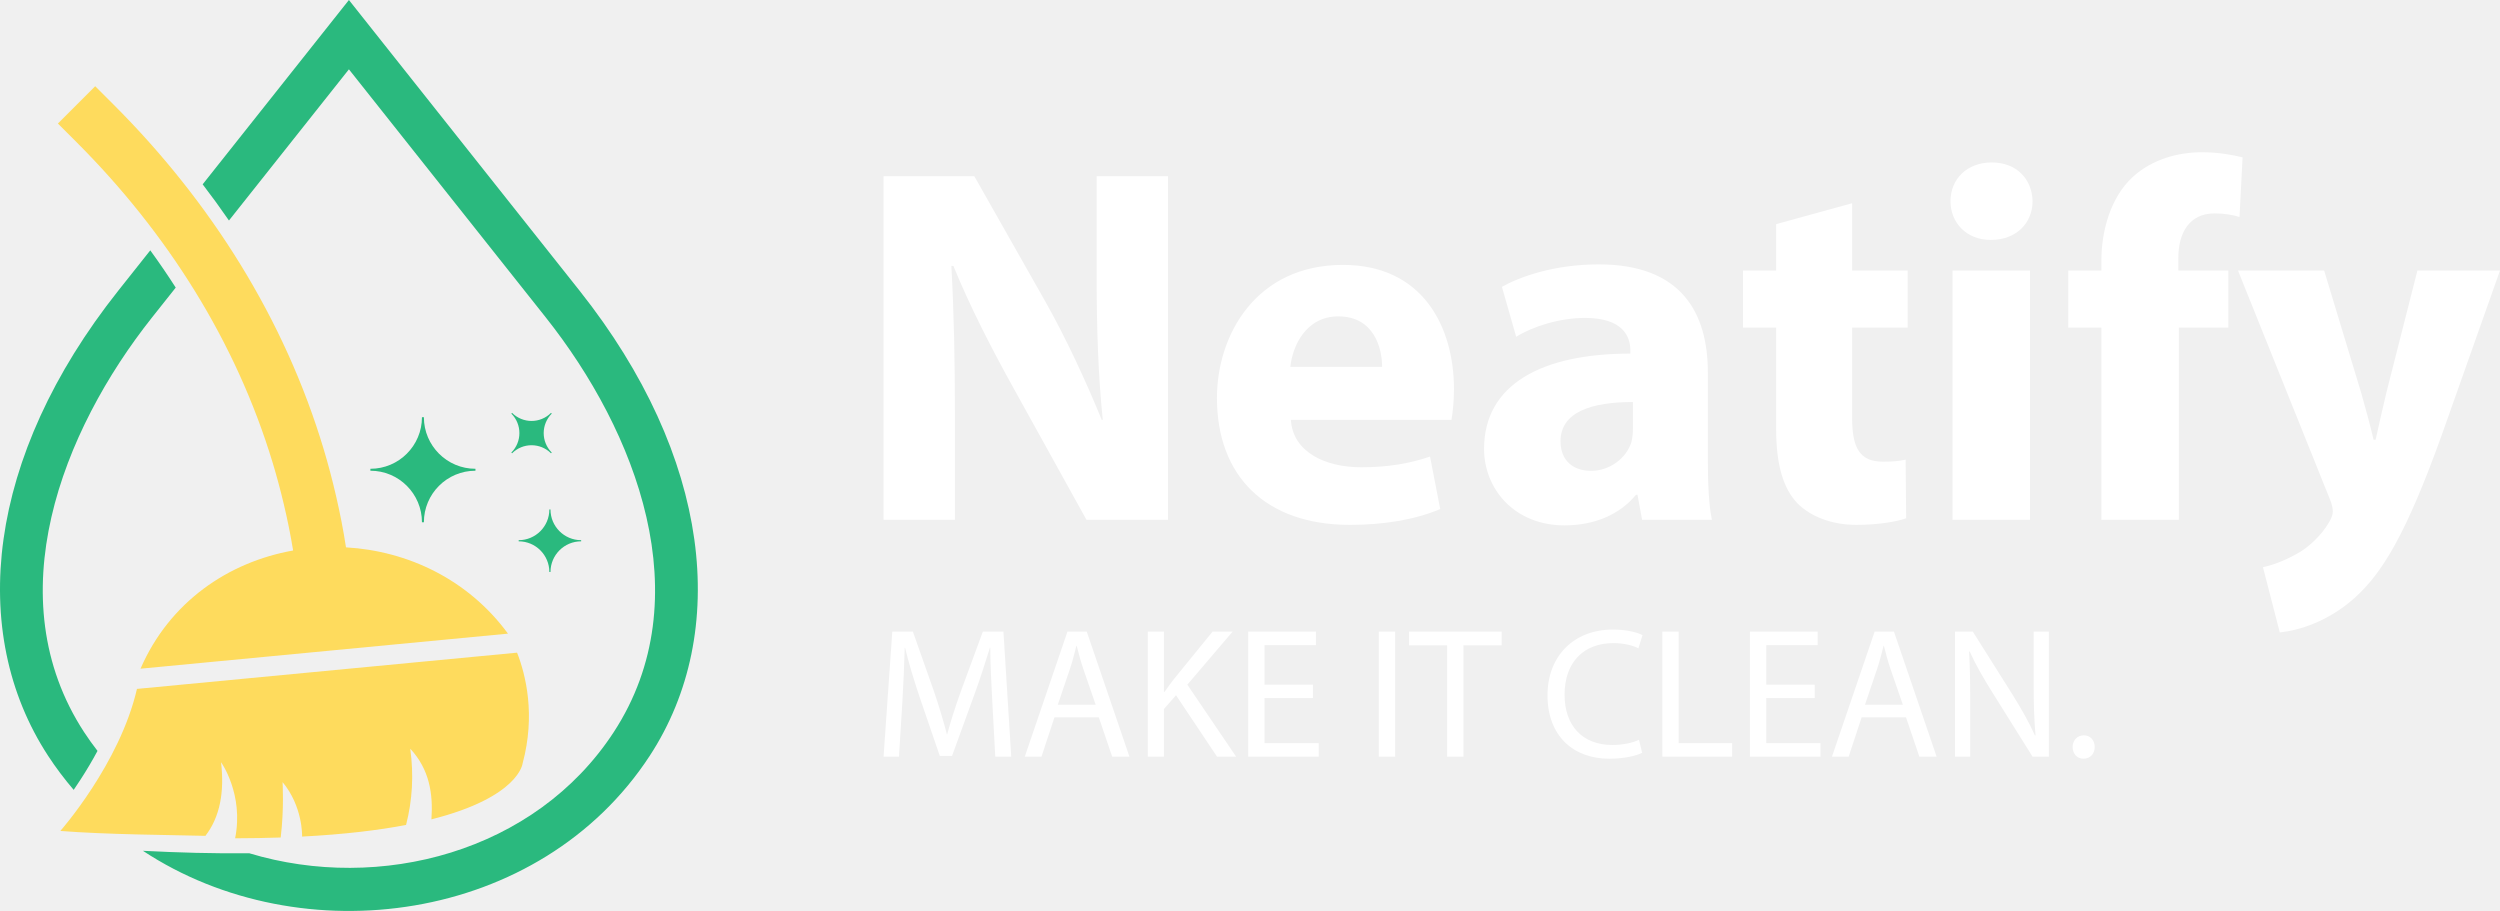
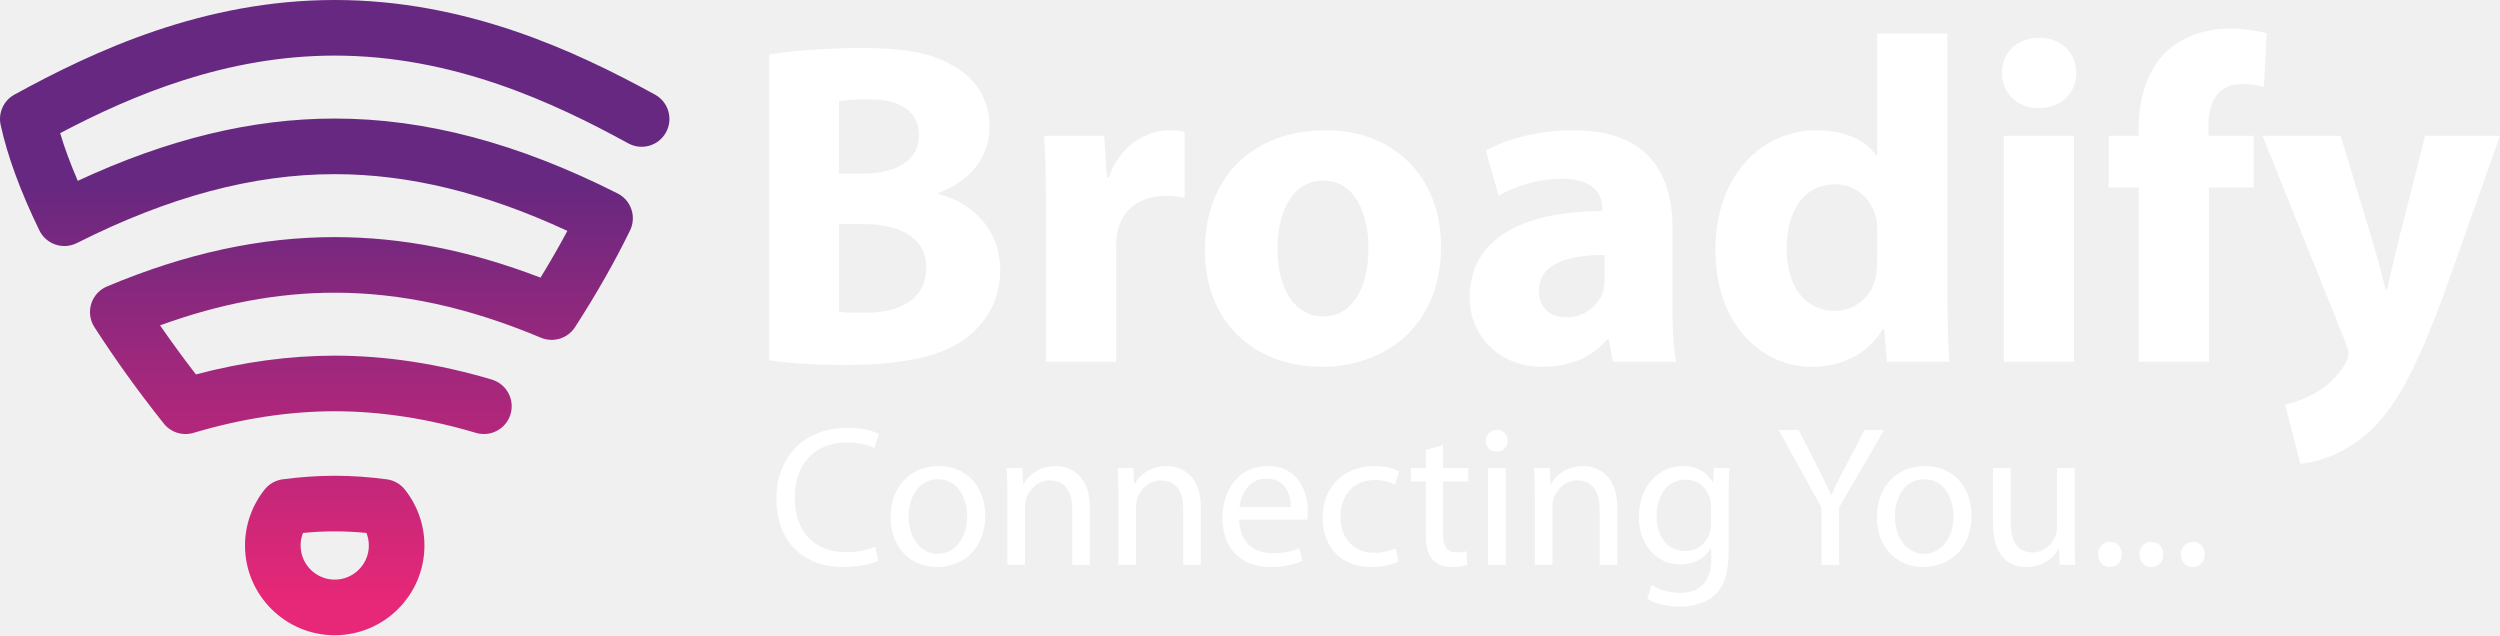
- <svg xmlns="http://www.w3.org/2000/svg" version="1.1" id="Layer_1" x="0px" y="0px" width="2165.936px" height="789.231px" viewBox="0 0 2165.936 789.231" enable-background="new 0 0 2165.936 789.231" xml:space="preserve">
+ <svg xmlns="http://www.w3.org/2000/svg" xmlns:xlink="http://www.w3.org/1999/xlink" version="1.1" id="Layer_1" x="0px" y="0px" width="1002.508px" height="254.728px" viewBox="0 0 1002.508 254.728" enable-background="new 0 0 1002.508 254.728" xml:space="preserve">
  <g>
-     <path fill-rule="evenodd" clip-rule="evenodd" fill="#2AB97E" d="M302.292,0l199.814,251.819   C616.273,395.703,632.745,547.76,563,654.689c-94.935,145.521-301.917,172.992-439.174,82.426   c30.19,1.549,61.182,2.455,92.104,2.117c112.944,34.164,247.854-0.799,315.8-104.939c75.815-116.234,19.292-260.756-58.872-359.27   L302.292,60.056l-103.93,130.985c-7.322-10.631-14.922-21.091-22.782-31.347L302.292,0L302.292,0z M63.845,684.322   c-7.946-9.273-15.402-19.135-22.254-29.633c-69.754-106.93-53.281-258.987,60.884-402.871l27.719-34.926   c7.669,10.544,15.02,21.311,22.053,32.278l-20.521,25.852C53.551,373.537-2.964,518.059,72.862,634.293   c3.676,5.629,7.571,11.037,11.621,16.27c-4.627,8.648-9.64,17.029-14.824,25.016C67.8,678.453,65.857,681.381,63.845,684.322   L63.845,684.322z" />
-     <path fill-rule="evenodd" clip-rule="evenodd" fill="#FEDB5D" d="M440.088,548.973l-318.35,30.363   c25.197-58.035,76.305-92.451,132.205-102.408c-4.321-26.836-11.093-54.148-17.635-75.787   c-31.963-105.787-92.057-200.026-169.99-277.96l-16.163-16.154l32.317-32.319l16.164,16.155   c83.773,83.783,148.072,185.307,182.045,299.125c7.253,24.303,14.566,54.553,19.078,84.227   C353.102,477.273,405.653,501.963,440.088,548.973L440.088,548.973z M447.987,565.443c7.504,19.242,16.125,53.859,4.801,95.896   c0,0-2.801,29.285-79.011,48.529c1.55-22.244-1.723-43.326-18.356-61.223c3.127,22.459,1.923,44.48-3.619,66.07   c-23.907,4.58-53.504,8.17-90.074,10.074c0.028-0.836,0.625-26.104-16.924-47.191c0,0,1.443,23.051-1.625,47.99   c-12.402,0.424-25.555,0.654-39.477,0.684c7.668-38.227-12.182-65.906-12.182-65.906c2.975,25.582-0.807,47.26-13.555,63.789   c-32.849-0.828-84.966-1.068-125.684-4.244c0,0,51.416-58.148,66.377-123.064L447.987,565.443L447.987,565.443z" />
-     <path fill-rule="evenodd" clip-rule="evenodd" fill="#2AB97E" d="M320.889,407.818c24.668,0,44.681,20.012,44.681,44.68h1.675   c0-24.668,20.012-44.68,44.682-44.68v-1.676c-24.67,0-44.682-20.012-44.682-44.68h-1.675c0,24.668-20.013,44.68-44.681,44.68   V407.818L320.889,407.818z" />
-     <path fill-rule="evenodd" clip-rule="evenodd" fill="#2AB97E" d="M449.353,468.988c14.673,0,26.583,11.912,26.583,26.586h0.992   c0-14.674,11.9-26.586,26.582-26.586v-0.99c-14.682,0-26.582-11.9-26.582-26.584h-0.992c0,14.684-11.91,26.584-26.583,26.584   V468.988L449.353,468.988z" />
-     <path fill-rule="evenodd" clip-rule="evenodd" fill="#2AB97E" d="M443.012,358.346c9.314,9.312,9.314,24.426,0,33.742l0.636,0.633   c9.313-9.313,24.428-9.313,33.741,0l0.635-0.633c-9.313-9.315-9.313-24.43,0-33.742l-0.635-0.637   c-9.313,9.323-24.428,9.323-33.741,0L443.012,358.346L443.012,358.346z" />
+     <g>
+       <defs>
+         <path id="SVGID_1_" d="M5.788,37.94c-4.335,2.377-6.586,7.327-5.53,12.156c2.733,12.497,7.959,26.727,15.533,42.295     c1.306,2.683,3.633,4.732,6.46,5.686c2.828,0.954,5.919,0.735,8.584-0.609c36.87-18.593,70.688-27.631,103.388-27.631     c29.696,0,60.315,7.454,93.302,22.749c-3.266,6.115-6.868,12.378-10.778,18.745c-28.474-10.927-55.555-16.25-82.524-16.25     c-29.729,0-59.597,6.47-91.312,19.781c-3.041,1.276-5.36,3.834-6.335,6.985c-0.975,3.149-0.505,6.57,1.284,9.34     c8.5,13.168,17.862,26.18,27.826,38.669c2.837,3.552,7.546,5.029,11.902,3.729c19.274-5.751,38.329-8.667,56.634-8.667     s37.36,2.916,56.634,8.667c1.063,0.316,2.136,0.468,3.191,0.468c4.803,0,9.236-3.127,10.679-7.964     c1.761-5.899-1.594-12.109-7.495-13.87c-21.344-6.367-42.544-9.598-63.009-9.598c-18.114,0-36.803,2.53-55.659,7.527     c-4.983-6.453-9.787-13.031-14.377-19.683c24.229-8.795,47.256-13.09,70.036-13.09c26.708,0,53.754,5.902,82.682,18.045     c4.986,2.091,10.751,0.306,13.681-4.234c8.61-13.336,16.035-26.39,22.07-38.796c2.666-5.481,0.437-12.088-5.006-14.831     c-40.055-20.202-77.159-30.02-113.427-30.02c-33.113,0-66.921,8.185-103.037,24.981c-2.933-6.791-5.293-13.185-7.059-19.132     c28.98-15.266,66.562-31.094,110.096-31.094c47.455,0,87.837,18.808,117.715,35.192c5.398,2.96,12.176,0.984,15.135-4.415     c2.961-5.396,0.983-12.174-4.414-15.134C230.451,20.276,186.743,0,134.225,0S38,20.276,5.788,37.94" />
+       </defs>
+       <clipPath id="SVGID_2_">
+         <use xlink:href="#SVGID_1_" overflow="visible" />
+       </clipPath>
+       <linearGradient id="SVGID_3_" gradientUnits="userSpaceOnUse" x1="-572.382" y1="1110.964" x2="-571.621" y2="1110.964" gradientTransform="matrix(-9.600000e-006 -220.61 -220.61 9.600000e-006 245224.484 -126031.859)">
+         <stop offset="0" style="stop-color:#E72777" />
+         <stop offset="1" style="stop-color:#662880" />
+       </linearGradient>
+       <rect x="-0.798" clip-path="url(#SVGID_2_)" fill="url(#SVGID_3_)" width="270.833" height="174.886" />
+     </g>
+     <g>
+       <defs>
+         <path id="SVGID_4_" d="M120.544,218.749c0-1.757,0.326-3.456,0.957-5.042c4.317-0.417,8.579-0.628,12.724-0.628     c4.142,0,8.404,0.211,12.725,0.63c0.631,1.585,0.959,3.283,0.959,5.04c0,7.545-6.139,13.683-13.684,13.683     C126.681,232.432,120.544,226.294,120.544,218.749 M113.35,192.208c-2.845,0.382-5.433,1.845-7.226,4.087     c-5.08,6.351-7.876,14.325-7.876,22.454c0,19.838,16.14,35.979,35.977,35.979c19.839,0,35.979-16.141,35.979-35.979     c0-8.131-2.798-16.105-7.878-22.455c-1.793-2.242-4.382-3.705-7.227-4.086c-7.073-0.946-14.096-1.426-20.874-1.426     C127.44,190.782,120.417,191.262,113.35,192.208" />
+       </defs>
+       <clipPath id="SVGID_5_">
+         <use xlink:href="#SVGID_4_" overflow="visible" />
+       </clipPath>
+       <linearGradient id="SVGID_6_" gradientUnits="userSpaceOnUse" x1="-572.381" y1="1110.966" x2="-571.62" y2="1110.966" gradientTransform="matrix(-9.600000e-006 -220.6076 -220.6076 9.600000e-006 245221.844 -126030.5)">
+         <stop offset="0" style="stop-color:#E72777" />
+         <stop offset="1" style="stop-color:#662880" />
+       </linearGradient>
+       <rect x="98.248" y="190.782" clip-path="url(#SVGID_5_)" fill="url(#SVGID_6_)" width="71.956" height="63.945" />
+     </g>
  </g>
  <g>
-     <path fill="#FFFFFF" d="M765.499,450.32V152.656h78.612l61.83,109.085c17.665,31.356,34.889,68.454,48.58,102.019h0.883   c-3.975-39.306-5.3-79.495-5.3-124.542v-86.562h61.83V450.32h-70.662l-63.596-114.825c-17.665-31.798-37.539-70.221-51.672-105.11   h-1.767c2.208,39.748,3.092,81.703,3.092,130.283v89.652H765.499z" />
-     <path fill="#FFFFFF" d="M1118.371,363.76c1.766,27.823,29.589,41.072,60.946,41.072c22.964,0,41.513-3.091,59.621-9.274   l8.833,45.489c-22.083,9.273-49.022,13.69-78.17,13.69c-73.313,0-115.268-42.397-115.268-109.968   c0-54.764,34.005-115.269,109.084-115.269c69.779,0,96.277,54.322,96.277,107.761c0,11.482-1.325,21.64-2.208,26.498H1118.371z    M1197.424,317.829c0-16.341-7.066-43.722-37.98-43.722c-28.265,0-39.748,26.057-41.514,43.722H1197.424z" />
-     <path fill="#FFFFFF" d="M1479.634,398.208c0,20.314,0.884,40.188,3.534,52.112h-60.506l-3.975-21.64h-1.324   c-14.133,17.224-36.215,26.498-61.83,26.498c-43.722,0-69.779-31.798-69.779-66.246c0-56.088,50.347-82.586,126.75-82.586v-2.649   c0-11.925-6.183-28.266-39.306-28.266c-22.082,0-45.488,7.508-59.621,16.341l-12.366-43.28   c15.016-8.392,44.605-19.433,83.912-19.433c71.988,0,94.51,42.397,94.51,93.628V398.208z M1414.713,348.303   c-35.331,0-62.713,8.391-62.713,34.006c0,17.224,11.483,25.615,26.499,25.615c16.341,0,30.473-11.041,34.89-24.731   c0.883-3.533,1.324-7.508,1.324-11.483V348.303z" />
-     <path fill="#FFFFFF" d="M1604.623,176.063v58.296h48.139v49.464h-48.139v78.17c0,26.057,6.624,37.98,26.498,37.98   c9.274,0,13.69-0.441,19.874-1.766l0.441,50.788c-8.392,3.091-24.731,5.741-43.28,5.741c-21.641,0-39.748-7.508-50.789-18.549   c-12.365-12.808-18.549-33.564-18.549-64.037v-88.328h-28.707v-49.464h28.707V194.17L1604.623,176.063z" />
-     <path fill="#FFFFFF" d="M1760.96,174.297c0,18.549-13.69,33.564-36.214,33.564c-21.199,0-34.889-15.016-34.889-33.564   c0-18.99,14.132-33.564,35.771-33.564C1747.27,140.732,1760.52,155.307,1760.96,174.297z M1691.623,450.32V234.359h67.129V450.32   H1691.623z" />
-     <path fill="#FFFFFF" d="M1820.577,450.32V283.823h-28.706v-49.464h28.706v-8.391c0-26.057,7.95-54.764,26.94-72.429   c17.224-15.899,40.188-21.641,60.063-21.641c14.574,0,26.057,2.208,35.331,4.416l-2.649,51.672   c-5.742-1.767-12.808-3.092-21.641-3.092c-22.082,0-31.355,17.225-31.355,38.423v11.041h43.28v49.464h-42.84V450.32H1820.577z" />
-     <path fill="#FFFFFF" d="M2013.57,234.359l32.239,106.436c3.533,12.365,7.949,28.706,10.6,40.188h1.767   c2.649-11.924,6.183-27.823,9.273-40.631l26.941-105.993h71.545l-50.348,142.208c-30.914,86.119-51.671,120.125-75.961,141.766   c-22.966,20.315-47.697,27.823-64.479,29.59l-14.574-56.53c8.392-1.766,18.99-5.74,29.148-11.481   c10.158-5.3,21.64-16.341,27.823-26.94c2.208-3.533,3.533-7.066,3.533-9.717c0-2.649-0.442-5.74-2.65-11.04l-79.494-197.854   H2013.57z" />
-   </g>
-   <g>
-     <path fill="#FFFFFF" d="M859.709,607.975c-0.804-15.112-1.769-33.439-1.769-46.784h-0.322c-3.858,12.54-8.199,26.206-13.665,41.157   l-19.131,52.572h-10.611l-17.685-51.607c-5.145-15.434-9.325-29.26-12.379-42.122h-0.321c-0.321,13.506-1.125,31.511-2.09,47.91   l-2.894,46.462h-13.344l7.556-108.358H790.9l18.488,52.41c4.501,13.345,8.038,25.241,10.932,36.495h0.322   c2.894-10.932,6.752-22.83,11.575-36.495l19.292-52.41h17.846l6.752,108.358h-13.826L859.709,607.975z" />
-     <path fill="#FFFFFF" d="M913.563,621.479l-11.253,34.083h-14.47l36.977-108.358h16.72l36.977,108.358h-14.952l-11.575-34.083   H913.563z M949.254,610.547l-10.771-31.188c-2.412-7.074-4.02-13.505-5.627-19.775h-0.321c-1.607,6.271-3.216,13.023-5.466,19.614   l-10.611,31.35H949.254z" />
-     <path fill="#FFFFFF" d="M994.429,547.204h13.987v52.251h0.482c2.894-4.18,5.788-8.04,8.521-11.576l33.119-40.675h17.362   l-39.227,45.98l42.282,62.378h-16.559l-35.53-53.215l-10.45,11.897v41.317h-13.987V547.204z" />
-     <path fill="#FFFFFF" d="M1137.511,604.76h-41.96v39.066h46.945v11.736h-61.093V547.204h58.681v11.737h-44.533v34.243h41.96V604.76z   " />
-     <path fill="#FFFFFF" d="M1208.728,547.204v108.358h-14.148V547.204H1208.728z" />
-     <path fill="#FFFFFF" d="M1253.742,559.101h-32.958v-11.896h80.225v11.896h-33.119v96.462h-14.147V559.101z" />
-     <path fill="#FFFFFF" d="M1422.706,652.187c-4.984,2.572-15.434,5.145-28.617,5.145c-30.546,0-53.375-19.293-53.375-54.983   c0-34.082,22.99-56.912,56.591-56.912c13.344,0,22.025,2.895,25.723,4.823l-3.538,11.415c-5.145-2.573-12.701-4.502-21.704-4.502   c-25.4,0-42.282,16.238-42.282,44.694c0,26.687,15.272,43.567,41.479,43.567c8.682,0,17.362-1.768,22.989-4.501L1422.706,652.187z" />
-     <path fill="#FFFFFF" d="M1440.227,547.204h14.148v96.622h46.301v11.736h-60.45V547.204z" />
-     <path fill="#FFFFFF" d="M1572.215,604.76h-41.961v39.066h46.944v11.736h-61.092V547.204h58.683v11.737h-44.535v34.243h41.961   V604.76z" />
-     <path fill="#FFFFFF" d="M1612.886,621.479l-11.253,34.083h-14.471l36.979-108.358h16.721l36.977,108.358h-14.953l-11.574-34.083   H1612.886z M1648.577,610.547l-10.771-31.188c-2.412-7.074-4.021-13.505-5.629-19.775h-0.321   c-1.606,6.271-3.215,13.023-5.465,19.614l-10.61,31.35H1648.577z" />
-     <path fill="#FFFFFF" d="M1693.752,655.563V547.204h15.434l34.565,54.822c7.878,12.701,14.309,24.116,19.294,35.208l0.481-0.16   c-1.286-14.469-1.608-27.651-1.608-44.532v-45.338h13.183v108.358h-14.147l-34.404-54.982   c-7.555-12.059-14.79-24.438-20.096-36.174l-0.482,0.16c0.804,13.666,0.964,26.688,0.964,44.694v46.302H1693.752z" />
-     <path fill="#FFFFFF" d="M1795.676,647.202c0-5.788,4.021-10.128,9.646-10.128c5.628,0,9.486,4.18,9.486,10.128   c0,5.788-3.858,10.129-9.808,10.129C1799.534,657.331,1795.676,652.99,1795.676,647.202z" />
+     <g>
+       <path fill="#FFFFFF" d="M308.451,21.841c7.411-1.296,22.233-2.594,36.5-2.594c17.231,0,27.792,1.667,37.056,7.04    c8.708,4.633,14.822,13.155,14.822,24.643c0,10.932-6.484,21.122-20.565,26.496v0.37c14.266,3.705,24.827,14.637,24.827,30.571    c0,11.488-5.188,20.38-12.97,26.68c-9.078,7.226-24.271,11.302-49.099,11.302c-13.896,0-24.271-0.927-30.571-1.854V21.841z     M336.428,69.643h9.264c15.008,0,22.79-6.115,22.79-15.378c0-9.449-7.226-14.452-20.01-14.452c-6.299,0-9.819,0.371-12.043,0.742    V69.643z M336.428,125.041c2.779,0.371,6.114,0.371,10.932,0.371c12.784,0,24.086-5.002,24.086-18.157    c0-12.413-11.302-17.417-25.383-17.417h-9.635V125.041z" />
+       <path fill="#FFFFFF" d="M419.433,84.28c0-13.34-0.185-22.048-0.741-29.83h24.086l1.112,16.675h0.741    c4.632-13.34,15.563-18.899,24.457-18.899c2.594,0,3.891,0.186,5.929,0.556v26.495c-2.224-0.371-4.446-0.741-7.596-0.741    c-10.376,0-17.416,5.558-19.269,14.266c-0.371,1.853-0.556,4.076-0.556,6.299v45.95h-28.163V84.28z" />
+       <path fill="#FFFFFF" d="M577.846,98.731c0,33.165-23.529,48.357-47.801,48.357c-26.495,0-46.875-17.416-46.875-46.69    c0-29.459,19.269-48.172,48.543-48.172C559.319,52.227,577.846,71.311,577.846,98.731z M512.258,99.658    c0,15.563,6.485,27.236,18.527,27.236c11.117,0,17.974-10.931,17.974-27.421c0-13.34-5.188-27.05-17.974-27.05    C517.446,72.423,512.258,86.318,512.258,99.658z" />
+       <path fill="#FFFFFF" d="M670.673,123.189c0,8.522,0.37,16.86,1.482,21.862h-25.384l-1.668-9.079h-0.555    c-5.929,7.226-15.192,11.116-25.939,11.116c-18.343,0-29.274-13.339-29.274-27.791c0-23.531,21.122-34.646,53.176-34.646v-1.112    c0-5.002-2.595-11.858-16.489-11.858c-9.264,0-19.085,3.15-25.014,6.855l-5.188-18.158c6.3-3.521,18.713-8.152,35.203-8.152    c30.2,0,39.649,17.787,39.649,39.279V123.189z M643.437,102.252c-14.821,0-26.31,3.521-26.31,14.266    c0,7.226,4.817,10.747,11.117,10.747c6.854,0,12.784-4.632,14.637-10.376c0.37-1.482,0.556-3.149,0.556-4.817V102.252z" />
+       <path fill="#FFFFFF" d="M780.917,13.504V118c0,10.191,0.37,20.936,0.74,27.051h-25.012l-1.112-13.155h-0.556    c-5.559,10.005-16.674,15.192-28.349,15.192c-21.49,0-38.722-18.342-38.722-46.504c-0.186-30.571,18.898-48.358,40.576-48.358    c11.302,0,19.824,4.077,23.9,10.19h0.37V13.504H780.917z M752.753,92.803c0-1.482,0-3.52-0.37-5.188    c-1.668-7.411-7.781-13.711-16.49-13.711c-12.968,0-19.454,11.487-19.454,25.753c0,15.378,7.597,25.013,19.271,25.013    c8.151,0,14.82-5.558,16.488-13.525c0.371-2.038,0.556-4.262,0.556-6.485V92.803z" />
+       <path fill="#FFFFFF" d="M832.61,29.252c0,7.782-5.743,14.081-15.192,14.081c-8.895,0-14.638-6.299-14.638-14.081    c0-7.967,5.929-14.081,15.01-14.081C826.867,15.171,832.424,21.285,832.61,29.252z M803.521,145.051V54.45h28.163v90.601H803.521z    " />
+       <path fill="#FFFFFF" d="M857.621,145.051v-69.85h-12.042V54.45h12.042V50.93c0-10.932,3.336-22.975,11.302-30.385    c7.228-6.67,16.861-9.079,25.198-9.079c6.114,0,10.931,0.926,14.823,1.853l-1.112,21.678c-2.408-0.741-5.372-1.297-9.078-1.297    c-9.265,0-13.156,7.226-13.156,16.119v4.632h18.158v20.751h-17.972v69.85H857.621z" />
+       <path fill="#FFFFFF" d="M938.586,54.45l13.525,44.651c1.483,5.188,3.336,12.044,4.447,16.861h0.741    c1.111-5.003,2.594-11.673,3.892-17.045l11.301-44.467h30.016l-21.122,59.66c-12.97,36.13-21.677,50.396-31.867,59.475    c-9.635,8.522-20.011,11.672-27.052,12.413l-6.113-23.715c3.521-0.741,7.967-2.409,12.228-4.817    c4.262-2.224,9.08-6.855,11.672-11.303c0.927-1.481,1.484-2.964,1.484-4.076s-0.186-2.408-1.112-4.632L907.274,54.45H938.586z" />
+     </g>
+     <g>
+       <path fill="#FFFFFF" d="M352.241,224.817c-2.486,1.283-7.699,2.566-14.275,2.566c-15.238,0-26.626-9.624-26.626-27.429    c0-17.002,11.469-28.391,28.23-28.391c6.657,0,10.987,1.443,12.832,2.406l-1.764,5.694c-2.566-1.283-6.336-2.246-10.827-2.246    c-12.672,0-21.093,8.1-21.093,22.295c0,13.313,7.619,21.734,20.691,21.734c4.331,0,8.662-0.882,11.469-2.246L352.241,224.817z" />
+       <path fill="#FFFFFF" d="M395.072,206.771c0,14.356-10.025,20.612-19.328,20.612c-10.426,0-18.606-7.699-18.606-19.97    c0-12.912,8.581-20.531,19.248-20.531C387.533,186.882,395.072,194.982,395.072,206.771z M364.355,207.173    c0,8.501,4.812,14.917,11.709,14.917c6.737,0,11.79-6.336,11.79-15.078c0-6.576-3.288-14.837-11.629-14.837    C367.964,192.175,364.355,199.875,364.355,207.173z" />
+       <path fill="#FFFFFF" d="M403.977,198.19c0-4.09-0.08-7.298-0.321-10.506h6.256l0.401,6.416h0.16    c1.925-3.609,6.416-7.218,12.832-7.218c5.374,0,13.714,3.208,13.714,16.521v23.098h-7.058v-22.376    c0-6.255-2.326-11.469-8.982-11.469c-4.571,0-8.18,3.289-9.463,7.218c-0.321,0.882-0.481,2.085-0.481,3.288v23.338h-7.058V198.19z    " />
+       <path fill="#FFFFFF" d="M448.492,198.19c0-4.09-0.08-7.298-0.321-10.506h6.256l0.401,6.416h0.16    c1.925-3.609,6.416-7.218,12.832-7.218c5.374,0,13.715,3.208,13.715,16.521v23.098h-7.058v-22.376    c0-6.255-2.326-11.469-8.982-11.469c-4.571,0-8.18,3.289-9.463,7.218c-0.321,0.882-0.481,2.085-0.481,3.288v23.338h-7.058V198.19z    " />
+       <path fill="#FFFFFF" d="M496.935,208.376c0.161,9.543,6.176,13.474,13.313,13.474c5.053,0,8.181-0.882,10.747-2.005l1.283,5.053    c-2.486,1.123-6.817,2.486-12.993,2.486c-11.949,0-19.087-7.94-19.087-19.649c0-11.709,6.897-20.853,18.205-20.853    c12.752,0,16.04,11.068,16.04,18.206c0,1.444-0.08,2.486-0.24,3.289H496.935z M517.627,203.323    c0.08-4.411-1.845-11.389-9.785-11.389c-7.218,0-10.266,6.496-10.827,11.389H517.627z" />
+       <path fill="#FFFFFF" d="M560.858,225.138c-1.845,0.882-5.935,2.246-11.147,2.246c-11.709,0-19.328-7.94-19.328-19.81    c0-11.95,8.181-20.692,20.852-20.692c4.171,0,7.86,1.043,9.784,2.085l-1.604,5.374c-1.685-0.882-4.331-1.845-8.181-1.845    c-8.902,0-13.714,6.657-13.714,14.677c0,8.982,5.774,14.516,13.474,14.516c4.01,0,6.656-0.962,8.661-1.845L560.858,225.138z" />
+       <path fill="#FFFFFF" d="M578.664,178.381v9.303h10.105v5.374h-10.105v20.932c0,4.812,1.364,7.539,5.294,7.539    c1.925,0,3.047-0.16,4.09-0.481l0.32,5.374c-1.363,0.481-3.528,0.962-6.255,0.962c-3.288,0-5.935-1.123-7.619-2.967    c-1.925-2.166-2.727-5.614-2.727-10.186v-21.173h-6.016v-5.374h6.016v-7.218L578.664,178.381z" />
+       <path fill="#FFFFFF" d="M604.571,176.777c0,2.406-1.684,4.331-4.491,4.331c-2.566,0-4.25-1.925-4.25-4.331    s1.765-4.411,4.411-4.411C602.807,172.366,604.571,174.291,604.571,176.777z M596.711,226.501v-38.817h7.058v38.817H596.711z" />
+       <path fill="#FFFFFF" d="M615.479,198.19c0-4.09-0.08-7.298-0.32-10.506h6.255l0.401,6.416h0.16    c1.925-3.609,6.416-7.218,12.832-7.218c5.374,0,13.715,3.208,13.715,16.521v23.098h-7.058v-22.376    c0-6.255-2.326-11.469-8.982-11.469c-4.571,0-8.181,3.289-9.464,7.218c-0.321,0.882-0.481,2.085-0.481,3.288v23.338h-7.058V198.19    z" />
+       <path fill="#FFFFFF" d="M693.197,220.807c0,8.982-1.845,14.356-5.534,17.805c-3.85,3.448-9.303,4.651-14.195,4.651    c-4.651,0-9.784-1.123-12.912-3.208l1.765-5.454c2.566,1.684,6.576,3.128,11.388,3.128c7.219,0,12.512-3.77,12.512-13.634v-4.25    h-0.16c-2.086,3.609-6.336,6.497-12.352,6.497c-9.623,0-16.521-8.181-16.521-18.928c0-13.152,8.581-20.531,17.563-20.531    c6.737,0,10.346,3.449,12.11,6.657h0.16l0.241-5.854h6.255c-0.24,2.727-0.32,5.935-0.32,10.586V220.807z M686.139,203.002    c0-1.203-0.08-2.246-0.401-3.128c-1.283-4.17-4.651-7.539-9.864-7.539c-6.737,0-11.549,5.694-11.549,14.676    c0,7.619,3.93,13.955,11.469,13.955c4.411,0,8.341-2.727,9.784-7.218c0.401-1.203,0.562-2.566,0.562-3.77V203.002z" />
+       <path fill="#FFFFFF" d="M730.413,226.501v-22.938l-17.162-31.117h8.02l7.619,14.917c2.005,4.09,3.689,7.378,5.373,11.148h0.16    c1.444-3.529,3.369-7.058,5.454-11.148l7.779-14.917h7.859l-18.045,31.037v23.018H730.413z" />
+       <path fill="#FFFFFF" d="M790.567,206.771c0,14.356-10.025,20.612-19.328,20.612c-10.426,0-18.606-7.699-18.606-19.97    c0-12.912,8.581-20.531,19.248-20.531C783.028,186.882,790.567,194.982,790.567,206.771z M759.85,207.173    c0,8.501,4.813,14.917,11.709,14.917c6.737,0,11.79-6.336,11.79-15.078c0-6.576-3.288-14.837-11.63-14.837    C763.459,192.175,759.85,199.875,759.85,207.173z" />
+       <path fill="#FFFFFF" d="M831.954,215.834c0,4.09,0.08,7.619,0.32,10.667h-6.256l-0.4-6.336h-0.16    c-1.765,3.128-5.936,7.218-12.832,7.218c-6.096,0-13.394-3.449-13.394-17.002v-22.697h7.058v21.414    c0,7.378,2.325,12.431,8.661,12.431c4.732,0,8.021-3.288,9.304-6.496c0.4-0.962,0.642-2.246,0.642-3.609v-23.739h7.058V215.834z" />
+       <path fill="#FFFFFF" d="M841.34,222.331c0-2.887,2.005-5.053,4.812-5.053s4.731,2.085,4.731,5.053    c0,2.887-1.925,5.053-4.892,5.053C843.264,227.383,841.34,225.218,841.34,222.331z" />
+       <path fill="#FFFFFF" d="M857.942,222.331c0-2.887,2.005-5.053,4.812-5.053s4.731,2.085,4.731,5.053    c0,2.887-1.925,5.053-4.892,5.053C859.866,227.383,857.942,225.218,857.942,222.331z" />
+       <path fill="#FFFFFF" d="M874.543,222.331c0-2.887,2.006-5.053,4.813-5.053s4.731,2.085,4.731,5.053    c0,2.887-1.925,5.053-4.892,5.053C876.469,227.383,874.543,225.218,874.543,222.331z" />
+     </g>
  </g>
</svg>
